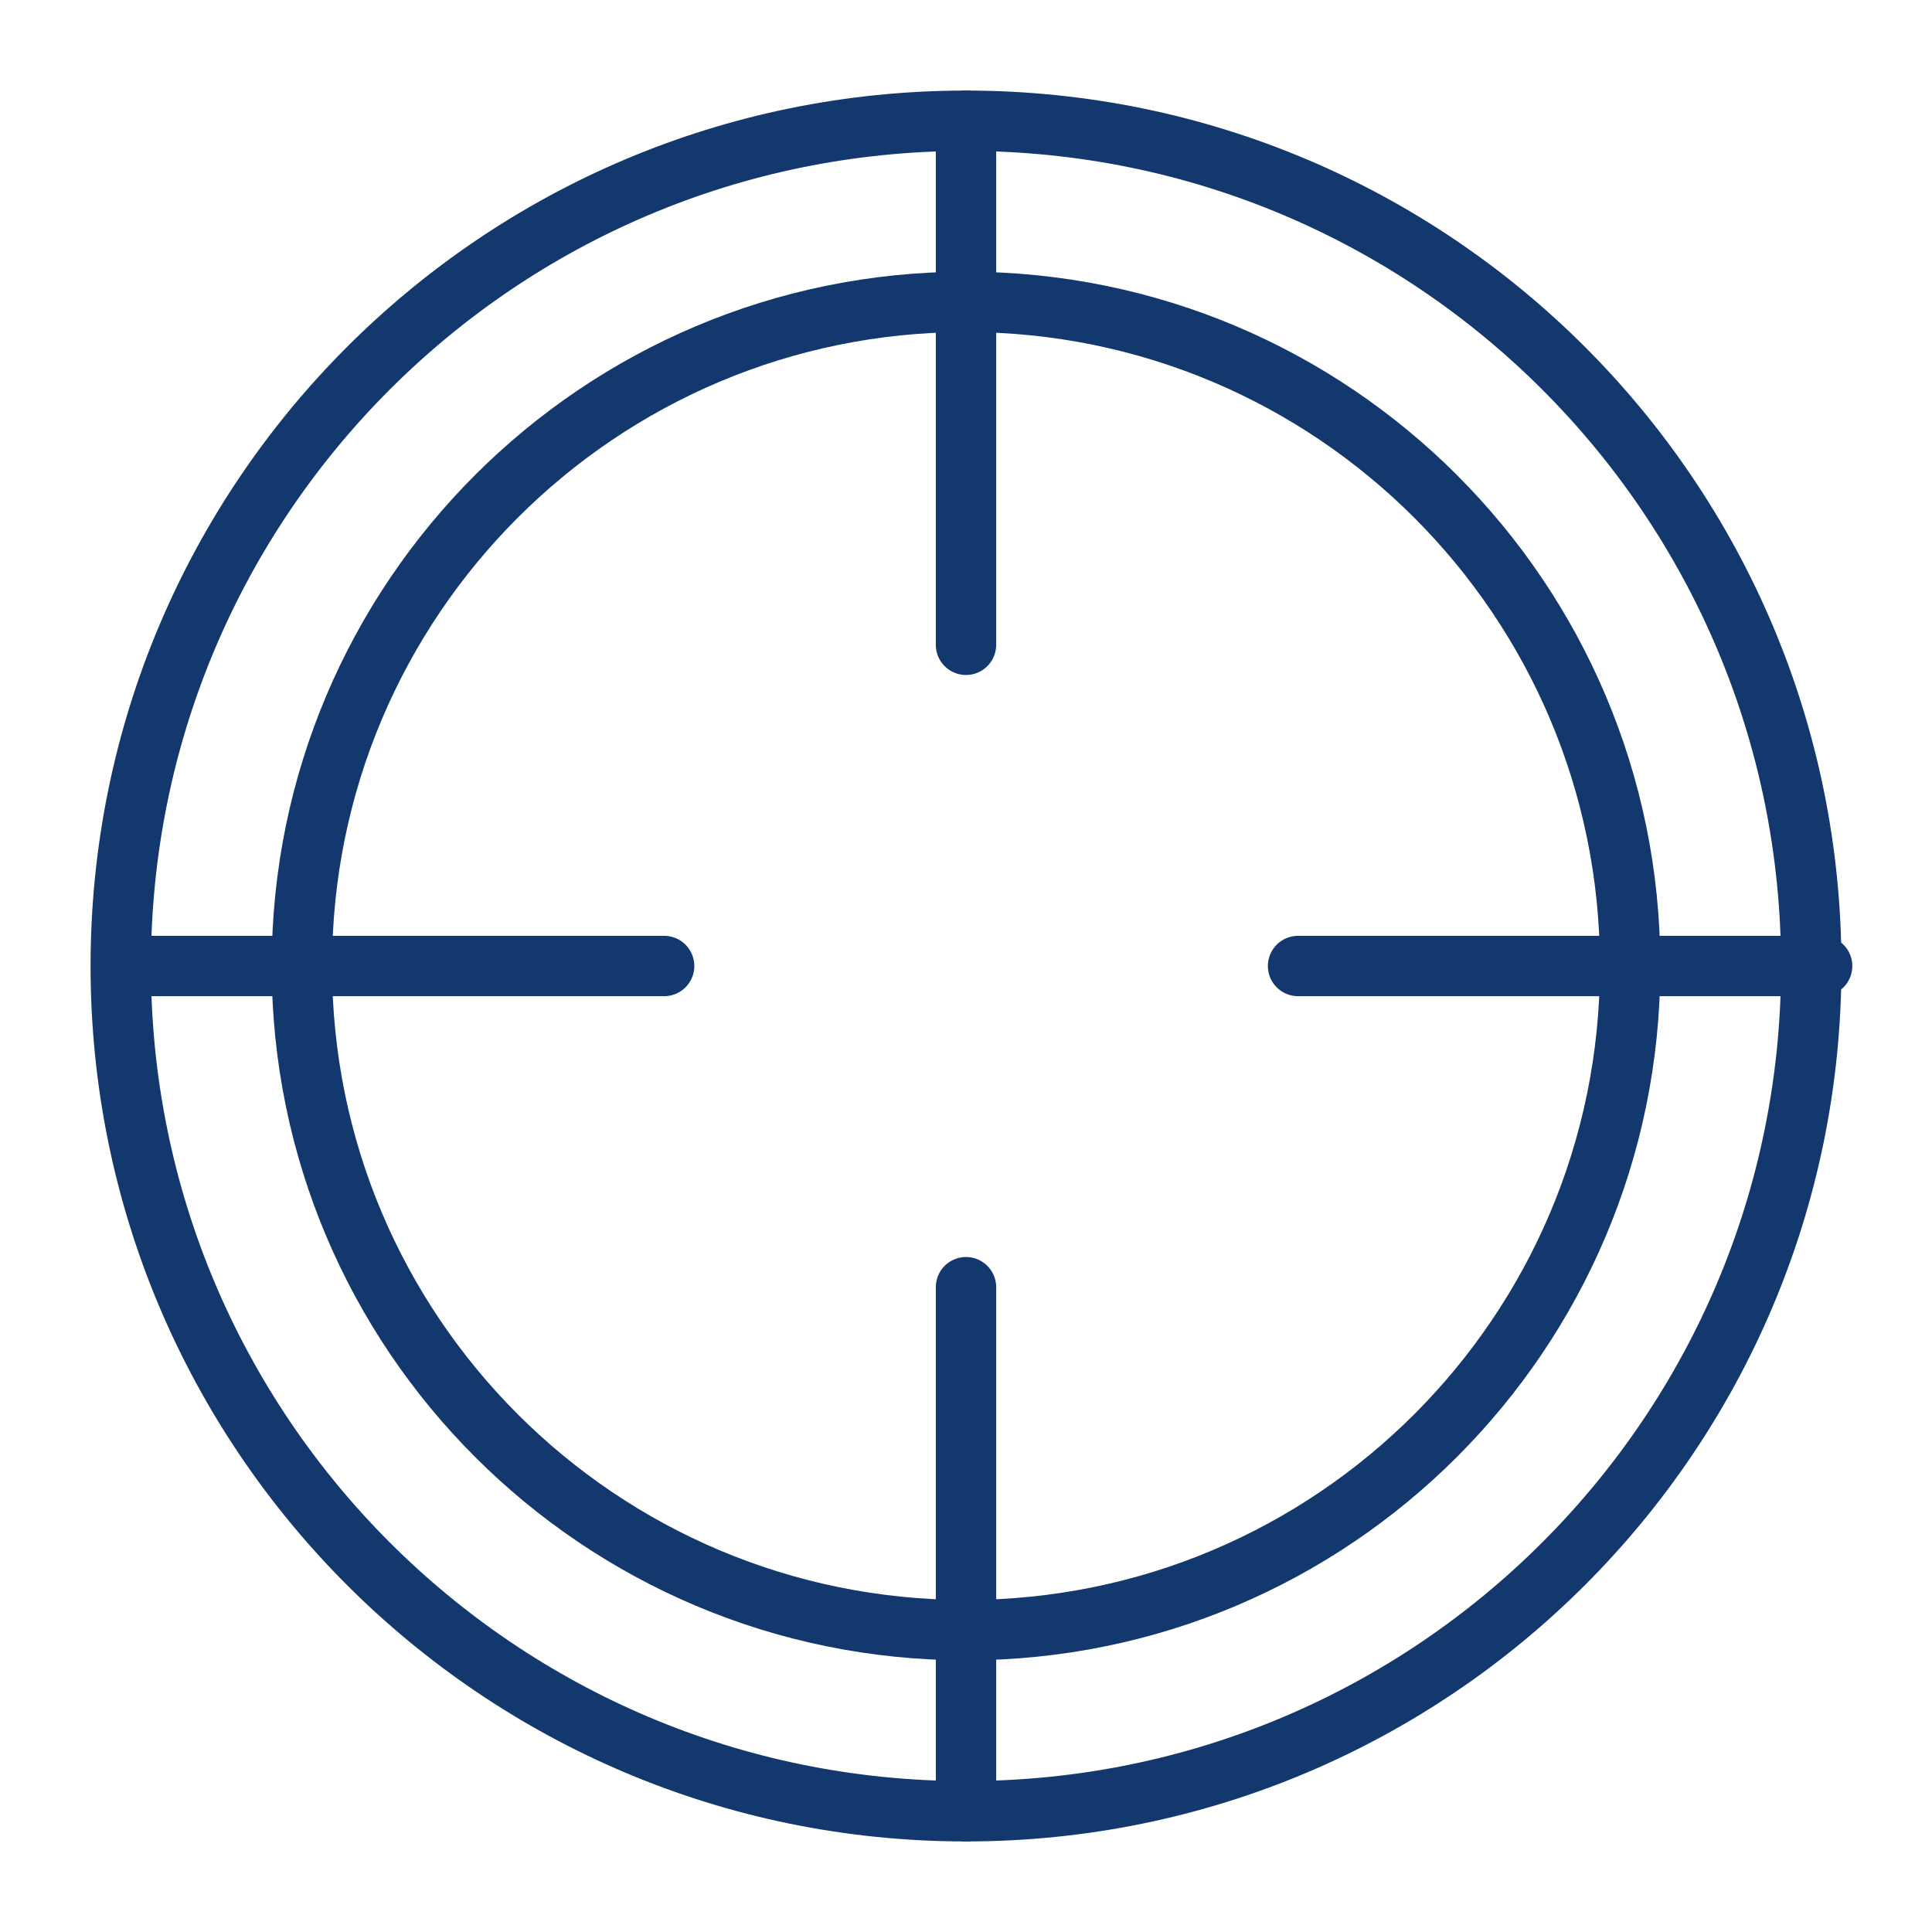
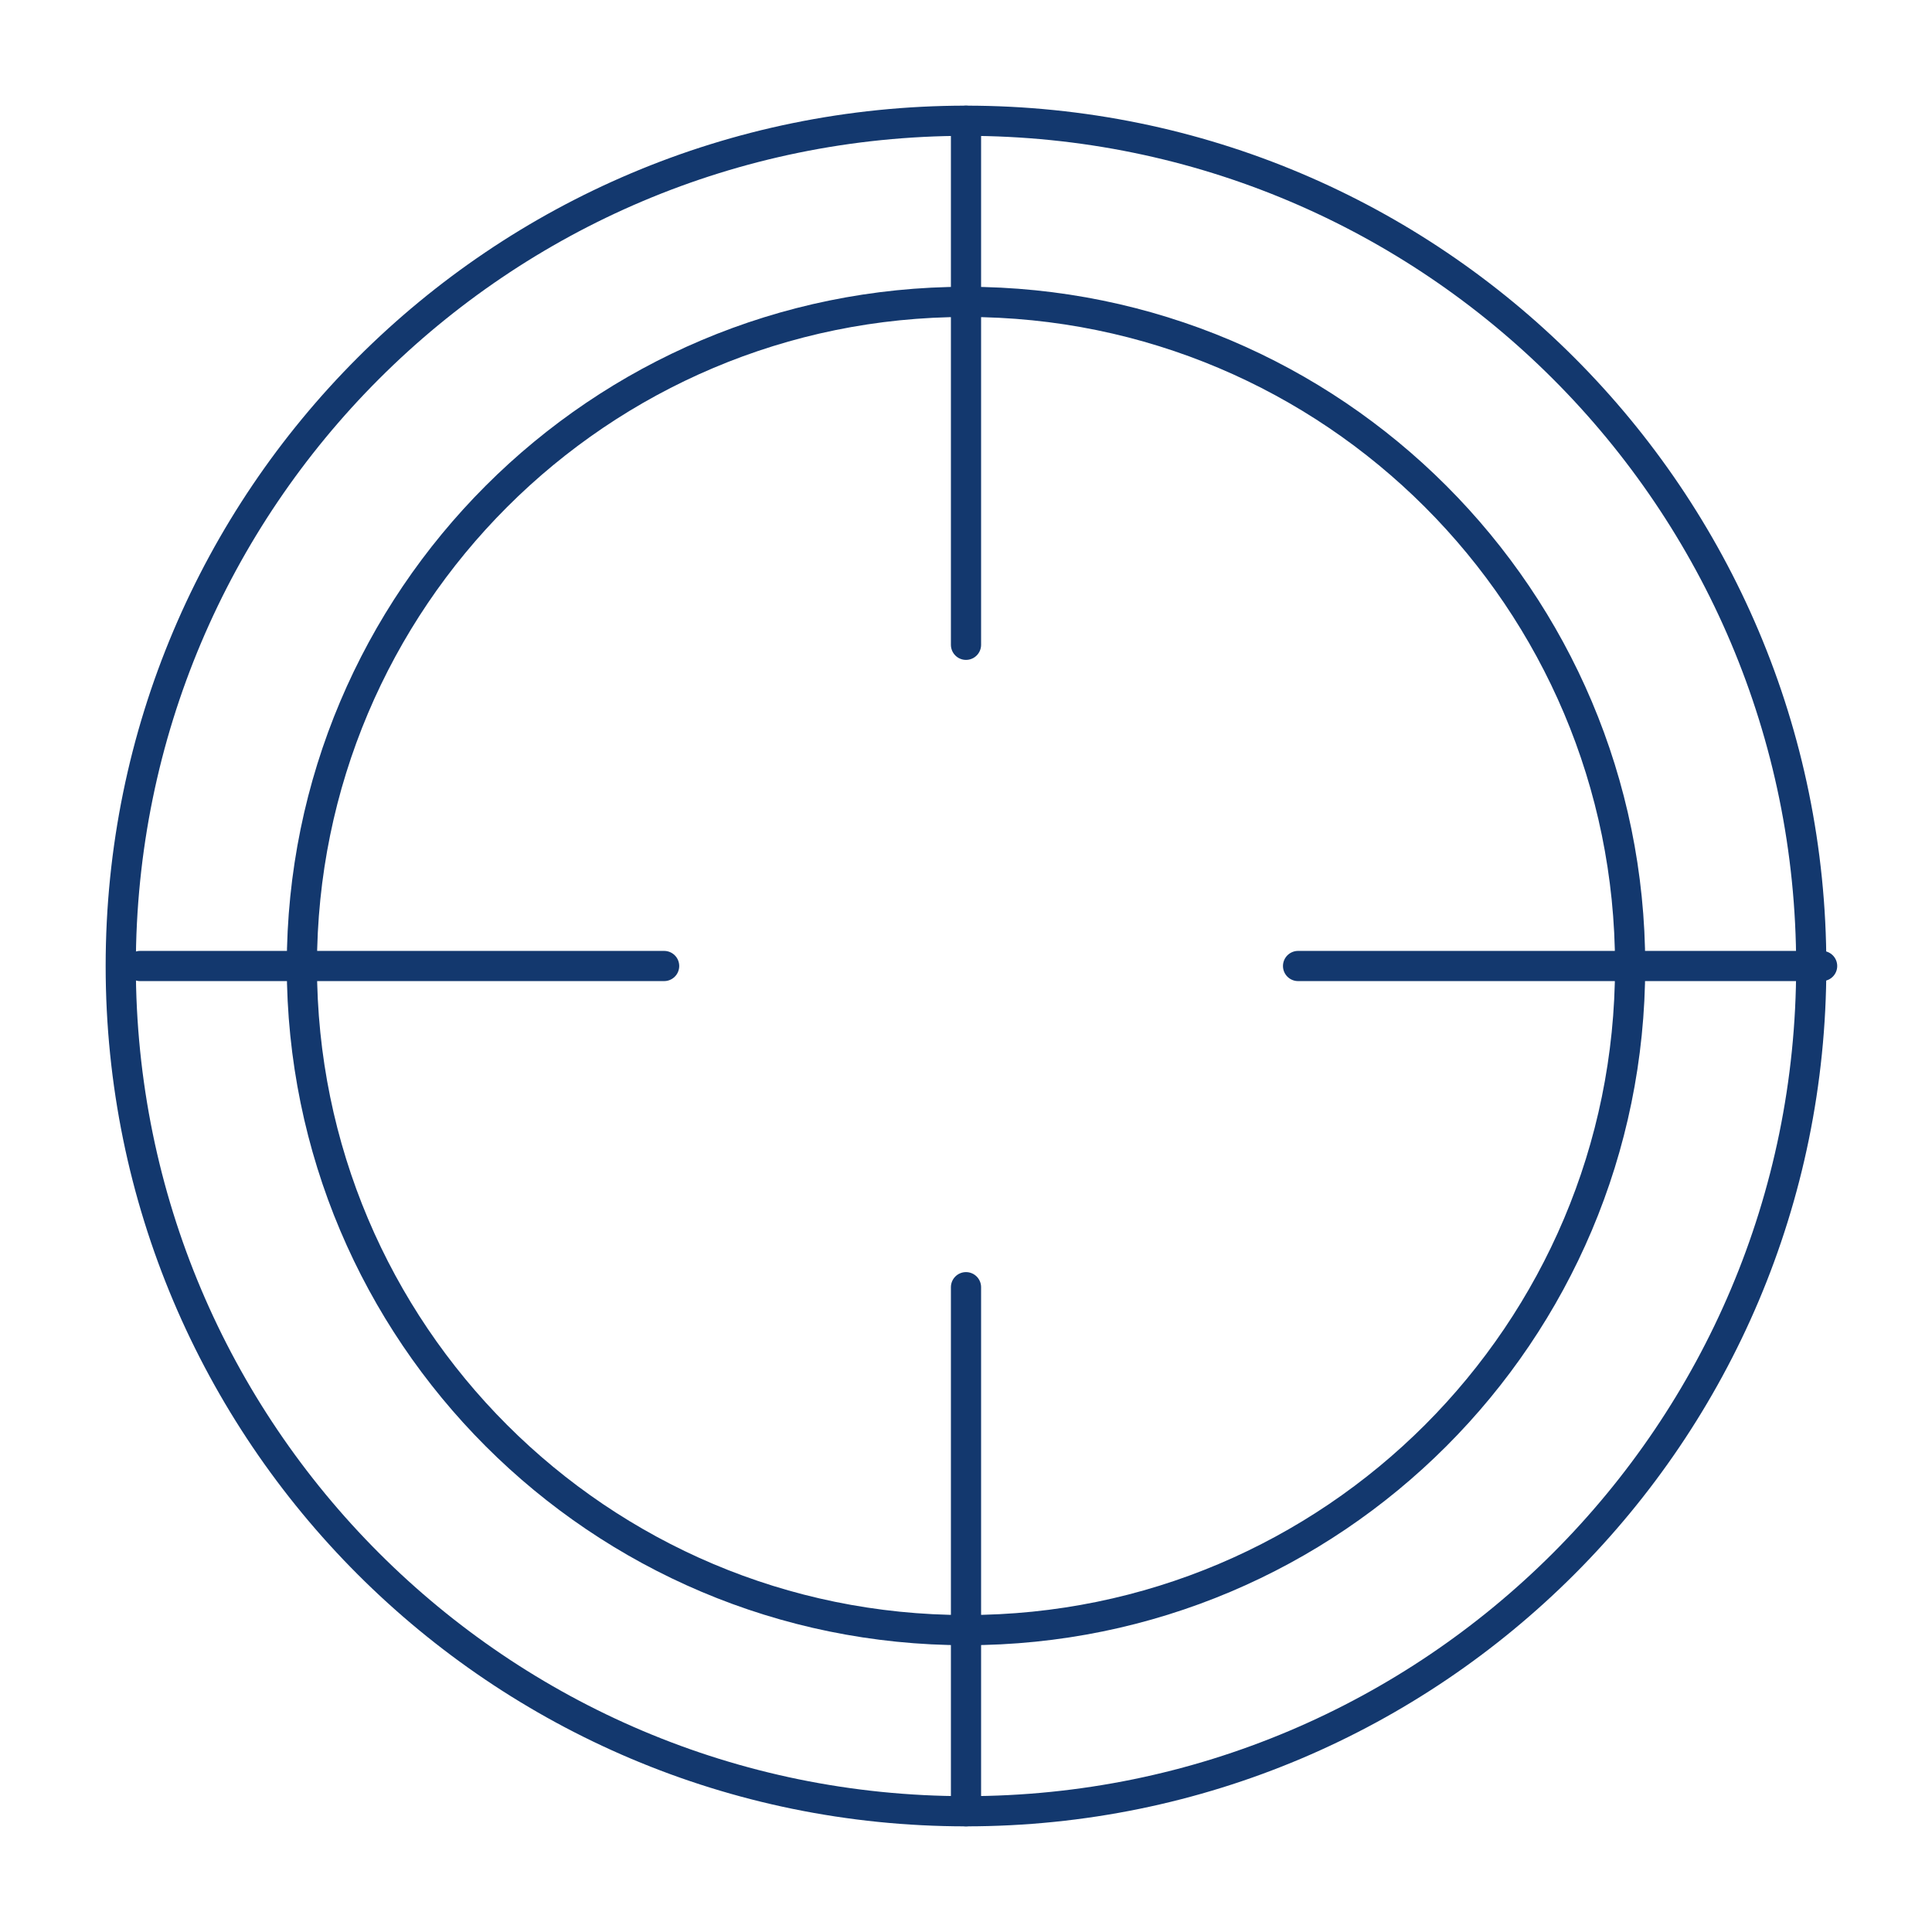
<svg xmlns="http://www.w3.org/2000/svg" viewBox="0 0 64 64">
-   <circle cx="32" cy="32" r="28" style="fill:none;stroke:#13386e;stroke-linecap:round;stroke-linejoin:round;stroke-width:2px" />
-   <path style="fill:none;stroke:#13386e;stroke-linecap:round;stroke-linejoin:round;stroke-width:2px" d="M32 42.64V60M32 4v17.36M4.64 32H22M43 32h17.36" />
-   <circle cx="32" cy="32" r="22" style="fill:none;stroke:#13386e;stroke-linecap:round;stroke-linejoin:round;stroke-width:2px" />
+   <circle cx="32" cy="32" r="28" fill="none" stroke="#13386e" stroke-linecap="round" stroke-linejoin="round" />
+   <path d="M32 42.64V60M32 4v17.36M4.64 32H22M43 32h17.36" fill="none" stroke="#13386e" stroke-linecap="round" stroke-linejoin="round" />
+   <circle cx="32" cy="32" r="22" fill="none" stroke="#13386e" stroke-linecap="round" stroke-linejoin="round" />
</svg>
